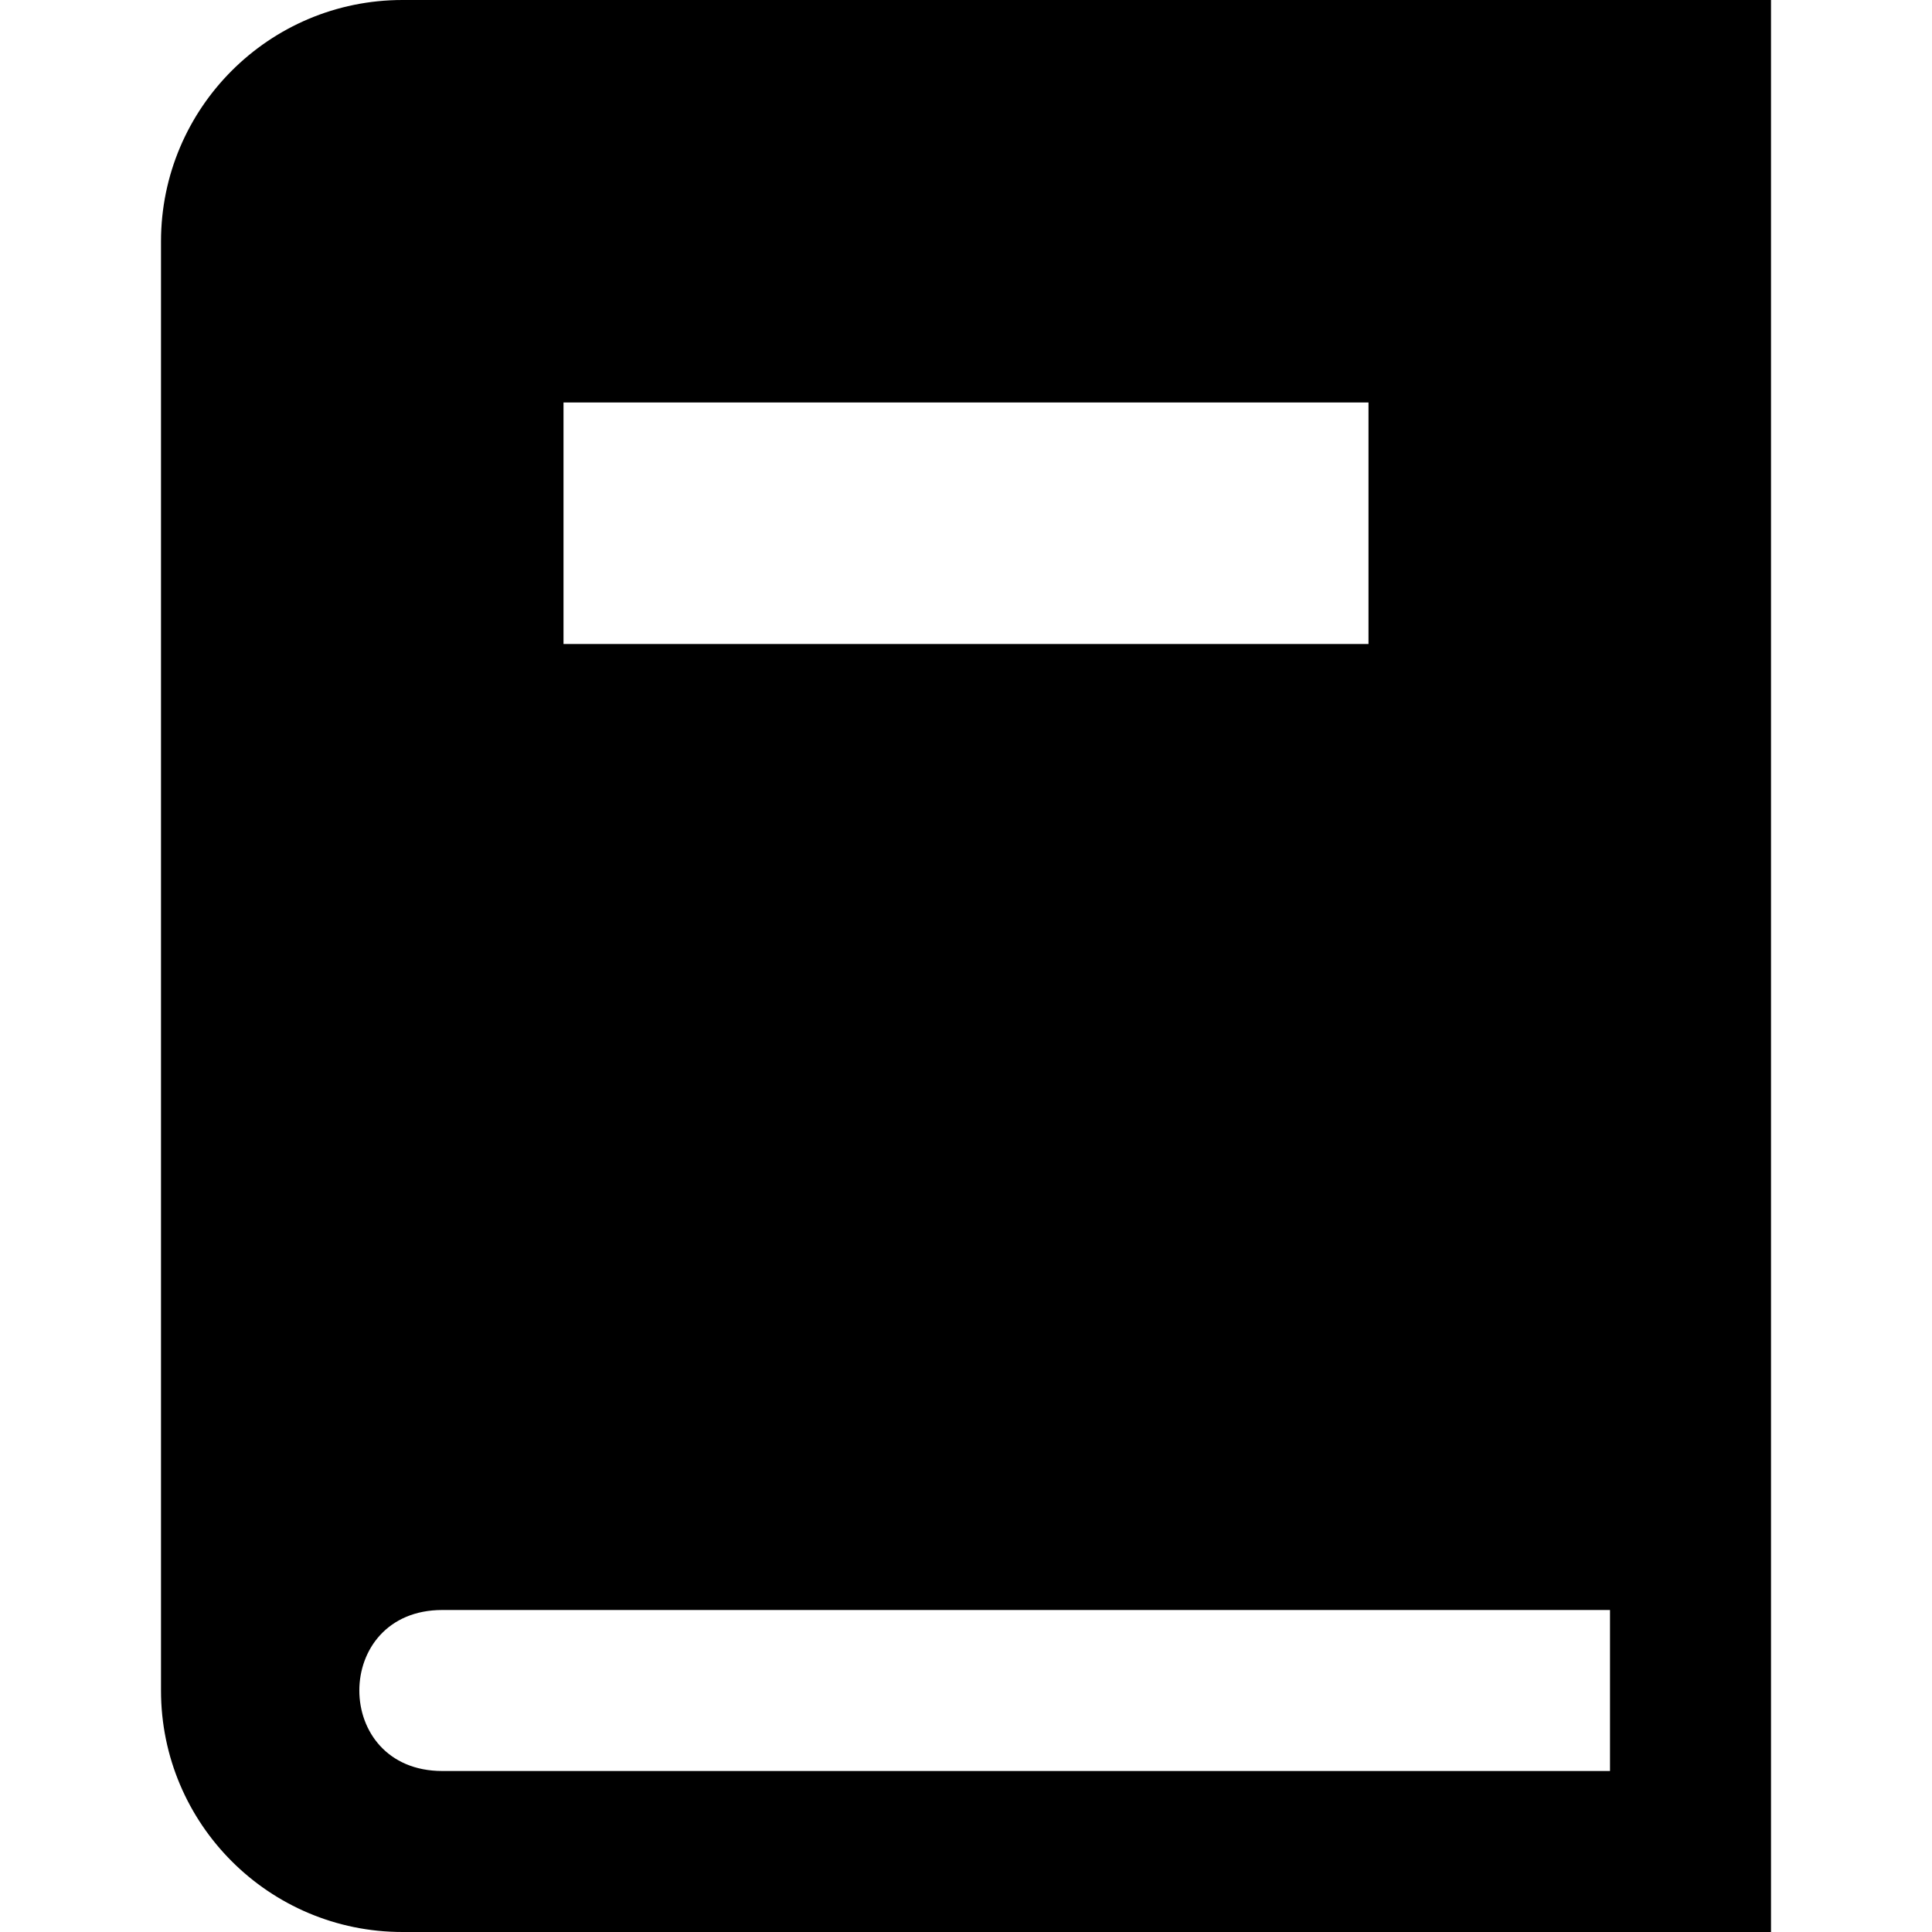
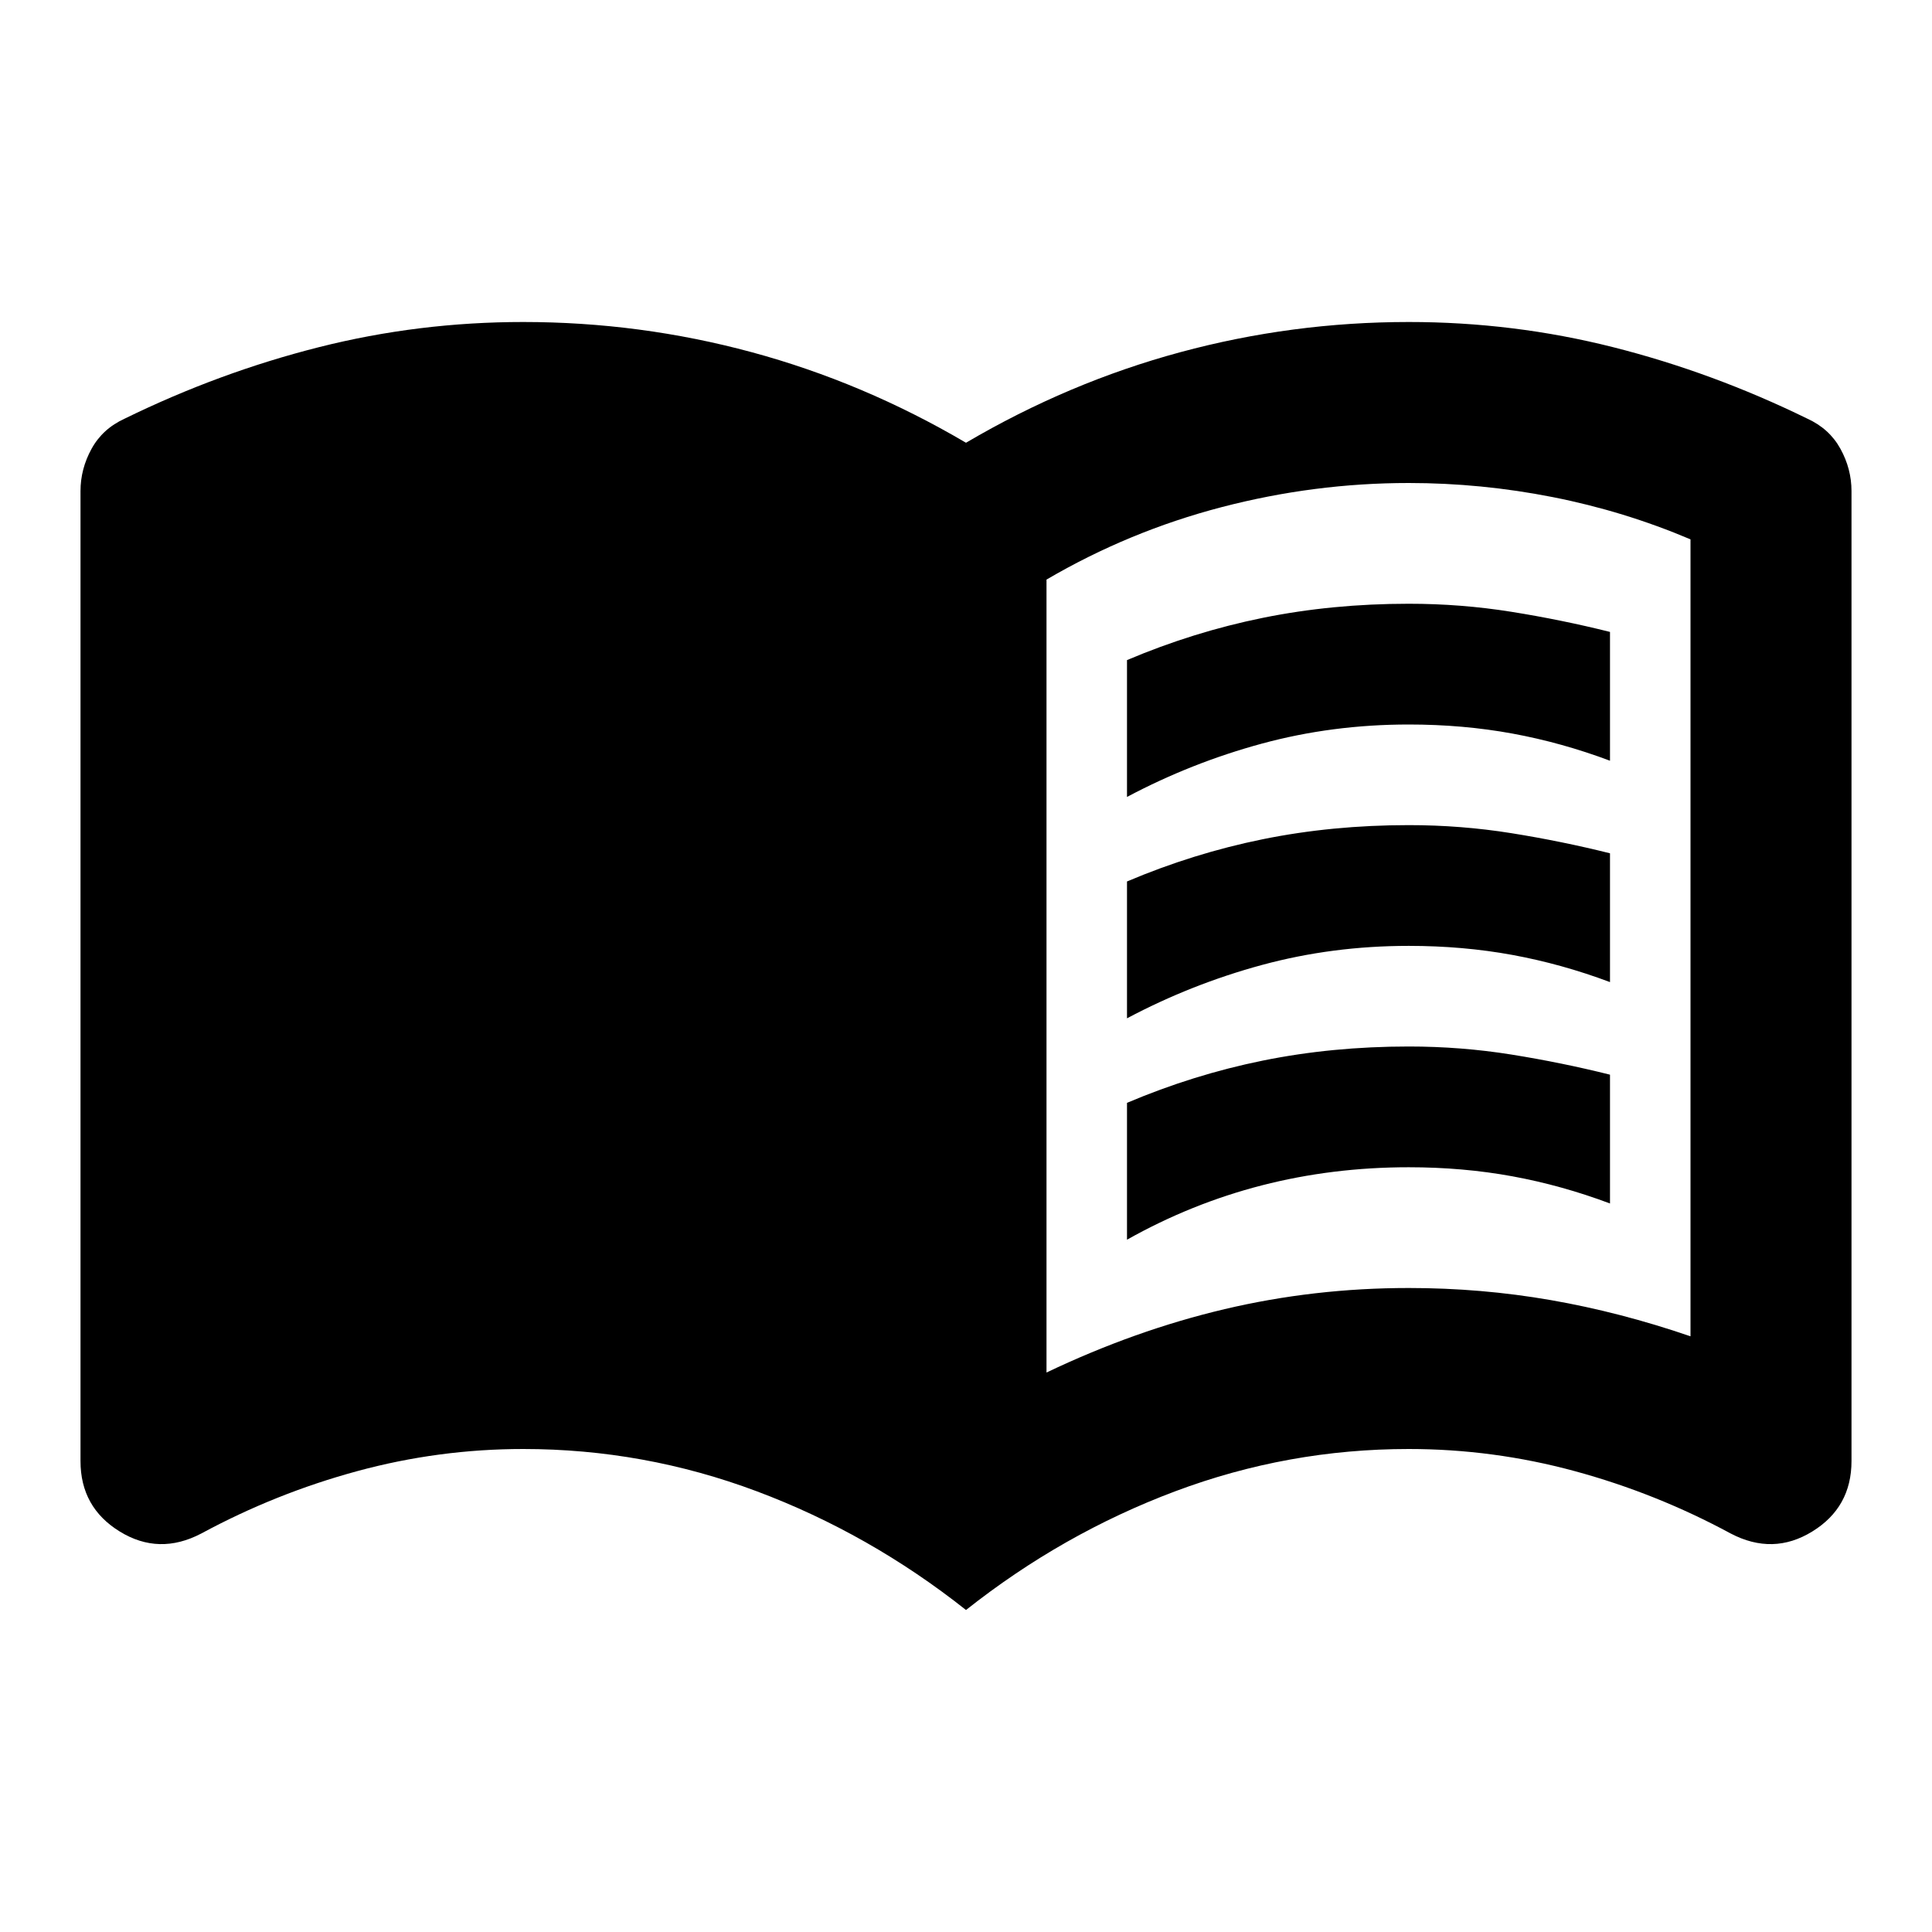
- <svg xmlns="http://www.w3.org/2000/svg" width="24" height="24" fill-rule="evenodd" clip-rule="evenodd">
-   <path d="M22 24h-17c-1.657 0-3-1.343-3-3v-18c0-1.657 1.343-3 3-3h17v24zm-2-4h-14.505c-1.375 0-1.375 2 0 2h14.505v-2zm-3-15h-10v3h10v-3z" />
+ <svg xmlns="http://www.w3.org/2000/svg" height="24" viewBox="0 -960 960 960" width="24">
+   <path d="M560-564v-68q33-14 67.5-21t72.5-7q26 0 51 4t49 10v64q-24-9-48.5-13.5T700-600q-38 0-73 9.5T560-564Zm0 220v-68q33-14 67.5-21t72.5-7q26 0 51 4t49 10v64q-24-9-48.5-13.5T700-380q-38 0-73 9t-67 27Zm0-110v-68q33-14 67.5-21t72.5-7q26 0 51 4t49 10v64q-24-9-48.5-13.5T700-490q-38 0-73 9.5T560-454Zm-40 176q44-21 88.5-31.5T700-320q36 0 70.5 6t69.5 18v-396q-33-14-68.5-21t-71.5-7q-47 0-93 12t-87 36v394Zm-40 118q-48-38-104-59t-116-21q-42 0-82.5 11T100-198q-21 11-40.5-1T40-234v-482q0-11 5.5-21T62-752q47-23 96.5-35.5T260-800q58 0 113.5 15T480-740q51-30 106.5-45T700-800q52 0 101.5 12.5T898-752q11 5 16.5 15t5.5 21v482q0 23-19.5 35t-40.5 1q-37-20-77.5-31T700-240q-60 0-116 21t-104 59Z" />
</svg>
